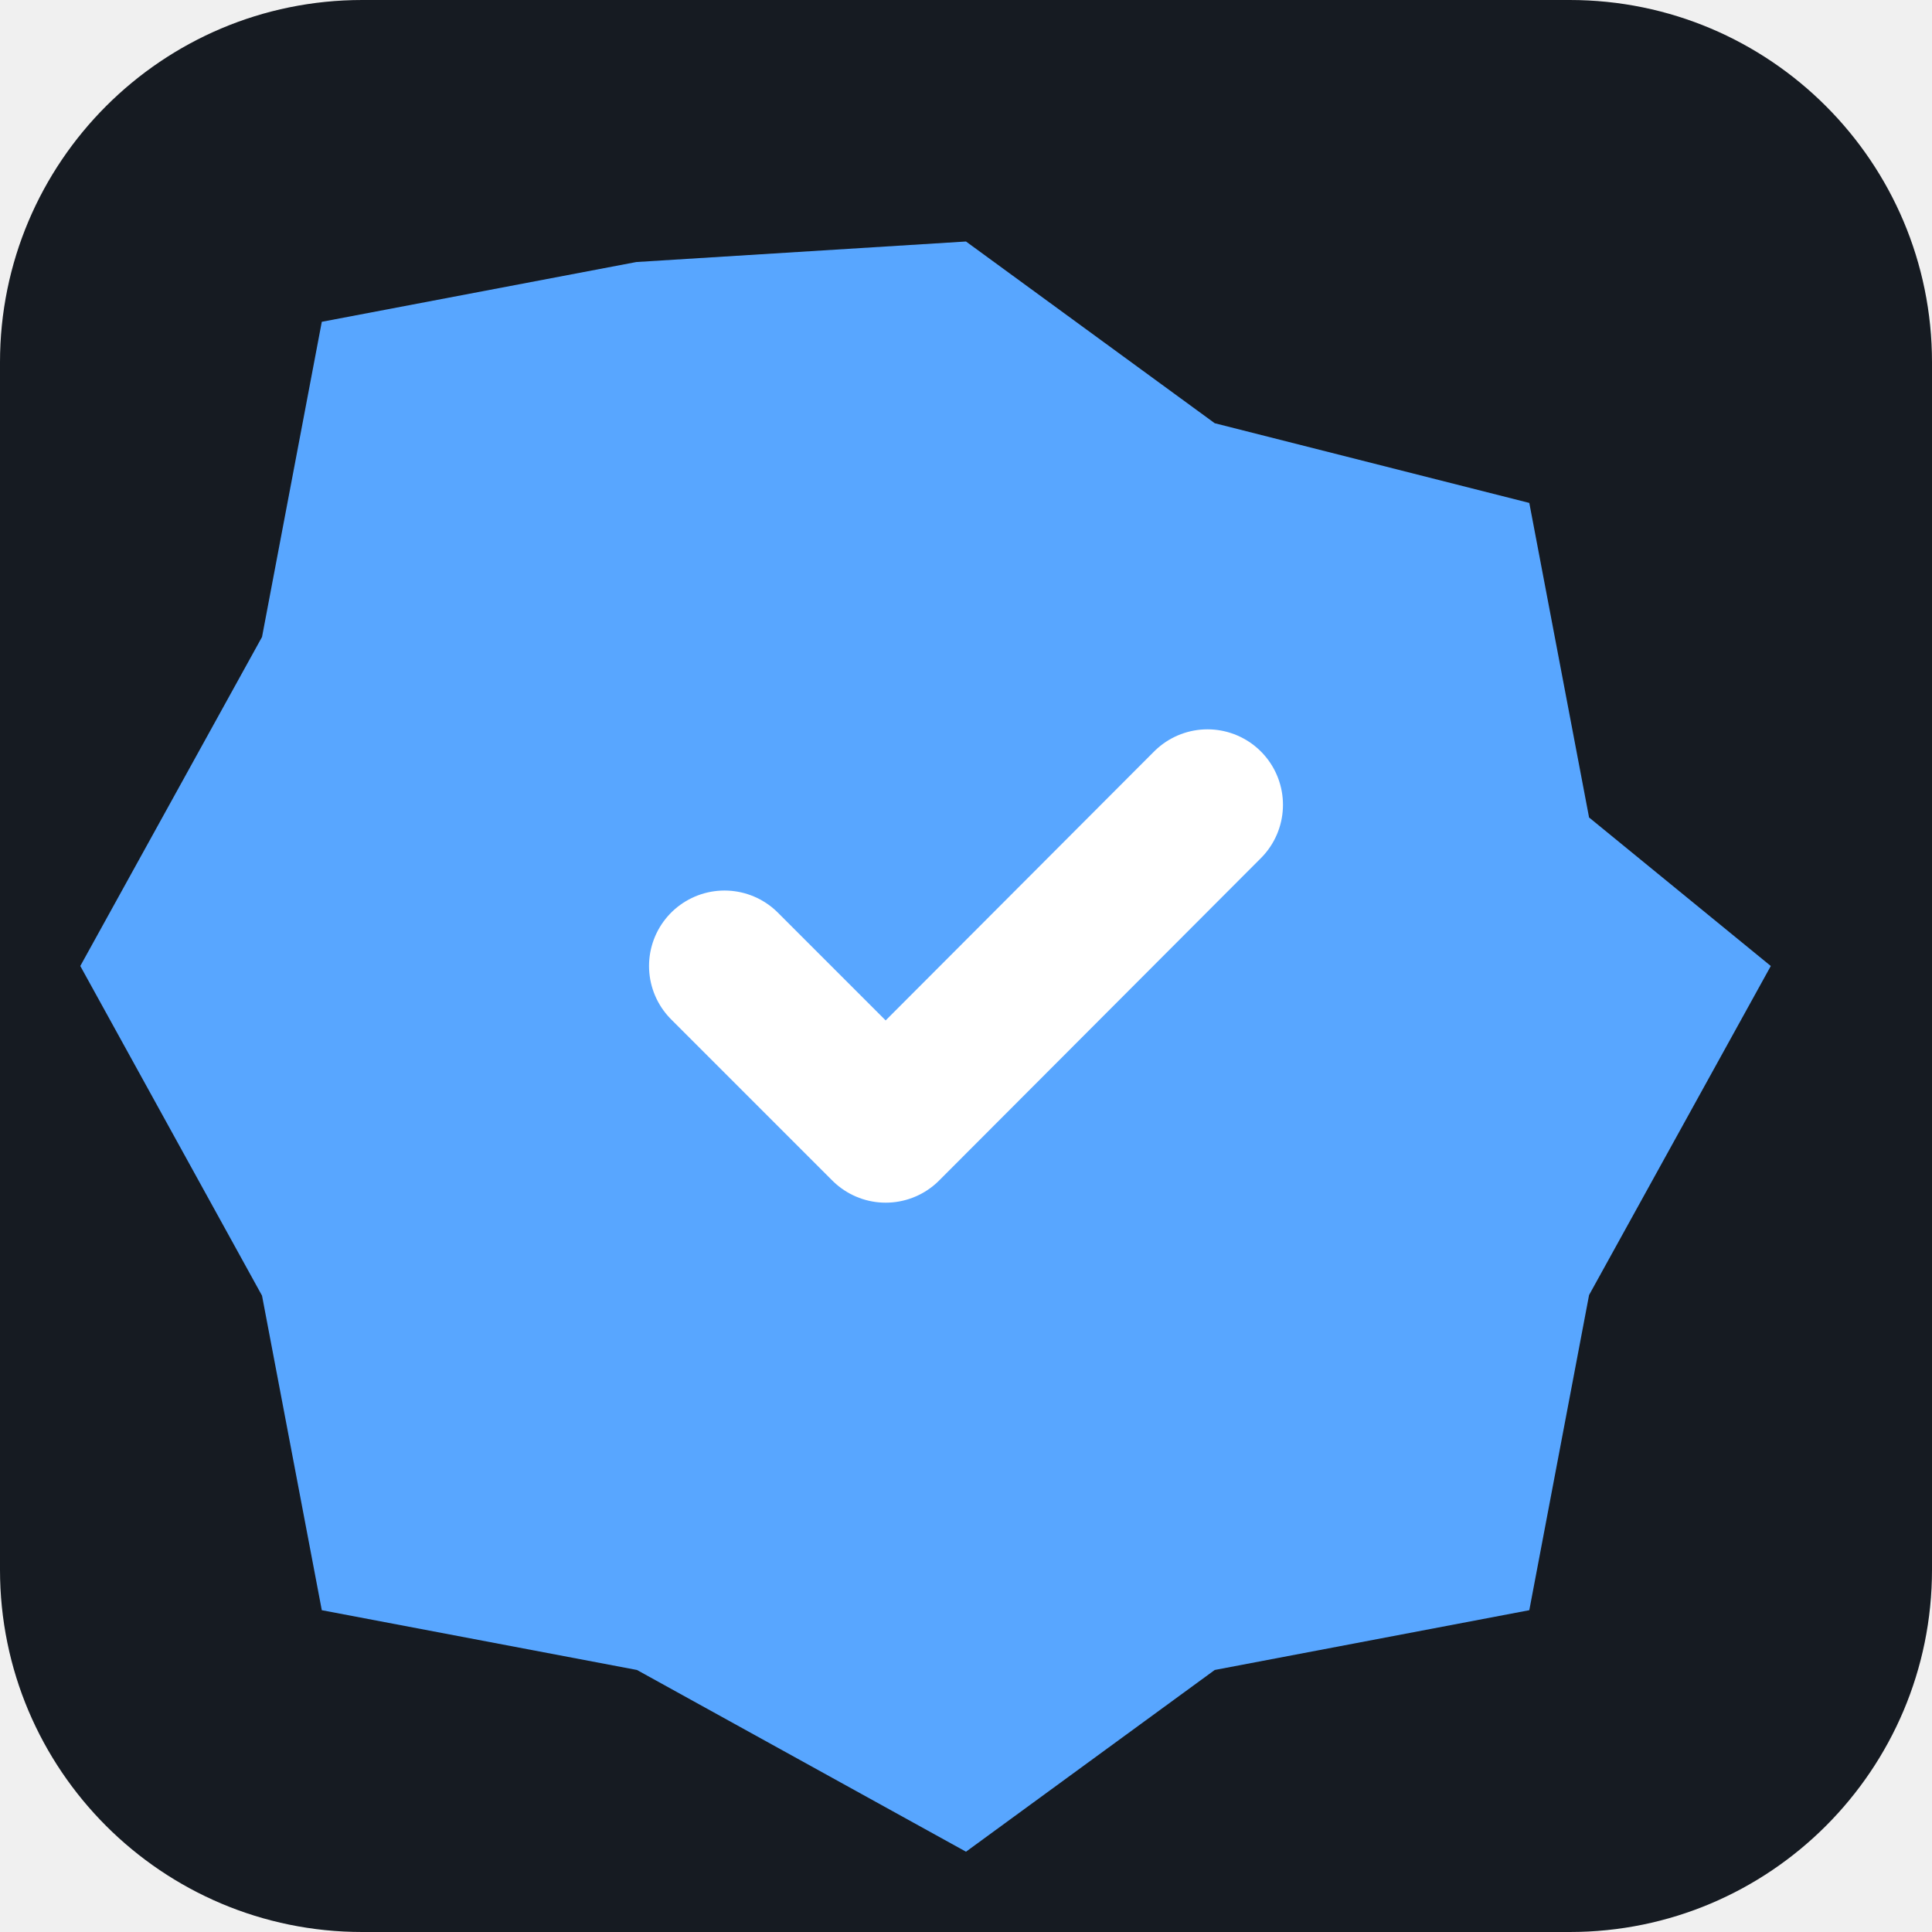
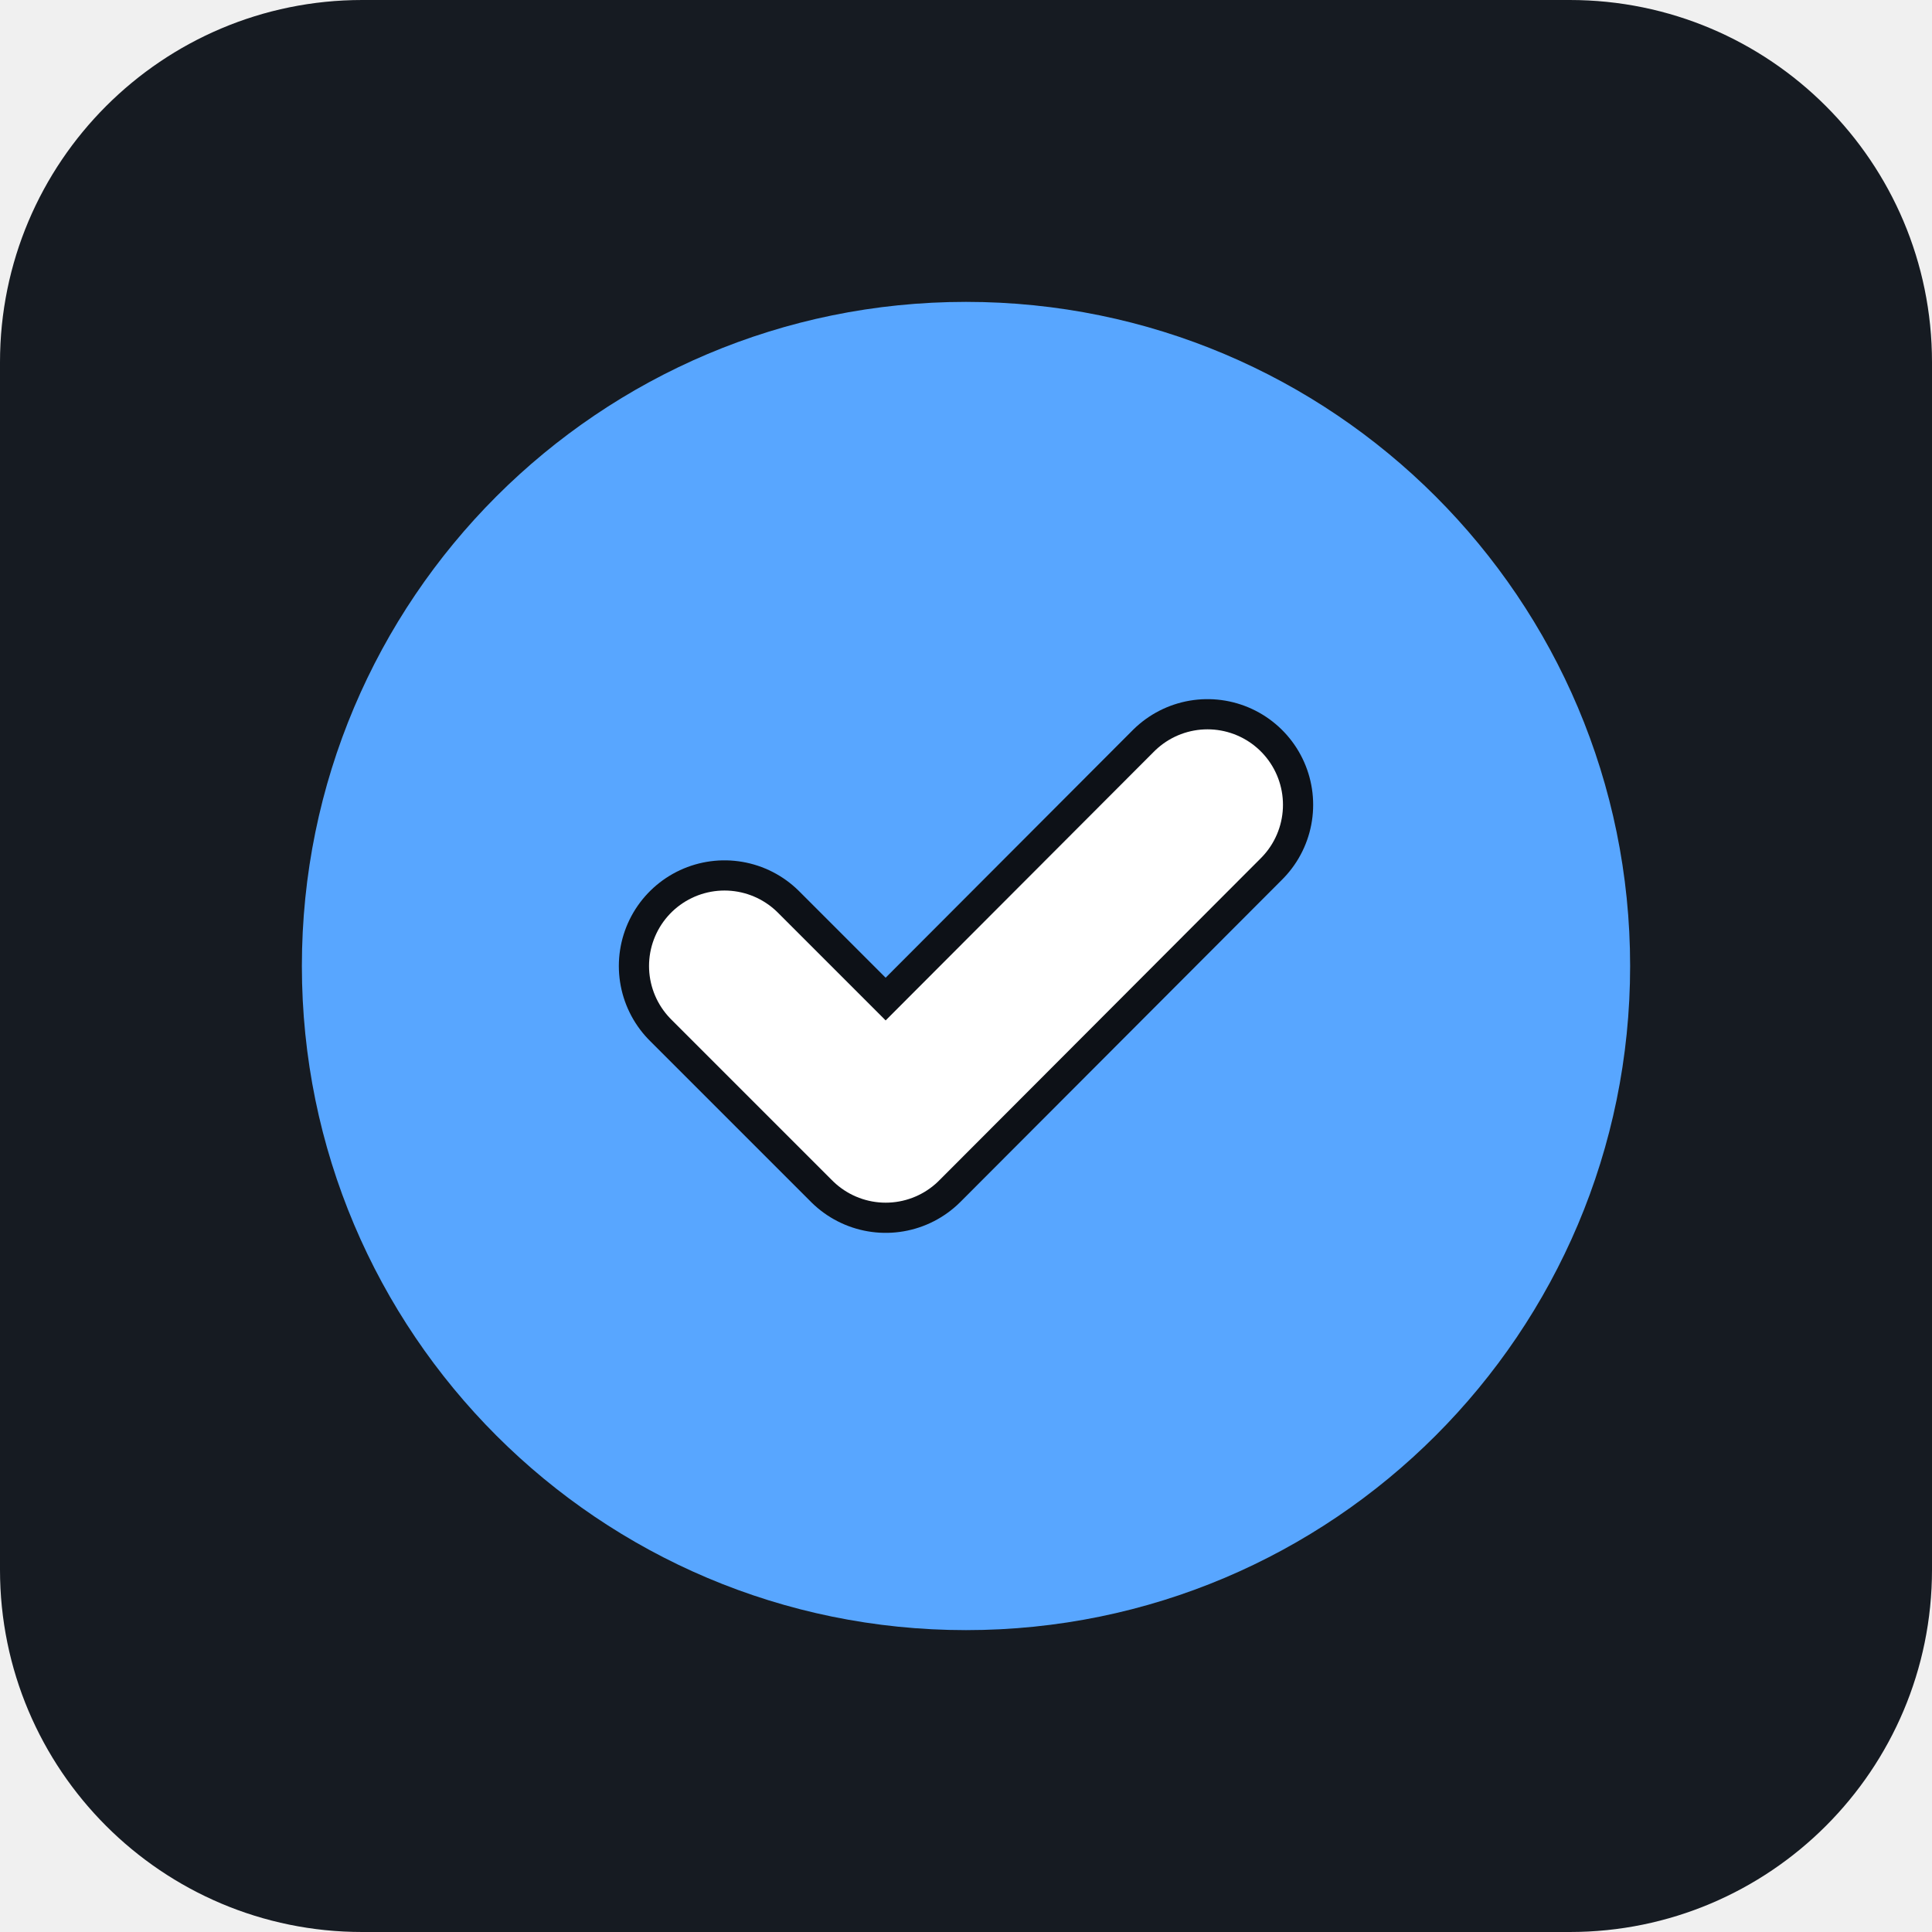
<svg xmlns="http://www.w3.org/2000/svg" viewBox="0 0 32 32">
  <rect width="32" height="32" rx="6" fill="#161b22" />
-   <path d="M16 4l4.12 3.01L25.33 8.33l.99 5.21L29.33 16l-3.01 5.45L25.33 26.67l-5.21.99L16 30.67l-5.45-3.01L5.33 26.67l-.99-5.21L1.33 16l3.01-5.45L5.33 5.33l5.21-.99L16 4z" fill="#58a6ff" />
+   <circle cx="16" cy="16" r="11" fill="#58a6ff" />
+   <path d="M12 16l2.67 2.67 5.33-5.34" stroke="#0d1117" stroke-width="3.5" stroke-linecap="round" stroke-linejoin="round" fill="none" />
  <path d="M12 16l2.67 2.67 5.33-5.34" stroke="#fff" stroke-width="2.5" stroke-linecap="round" stroke-linejoin="round" fill="none" />
</svg>
